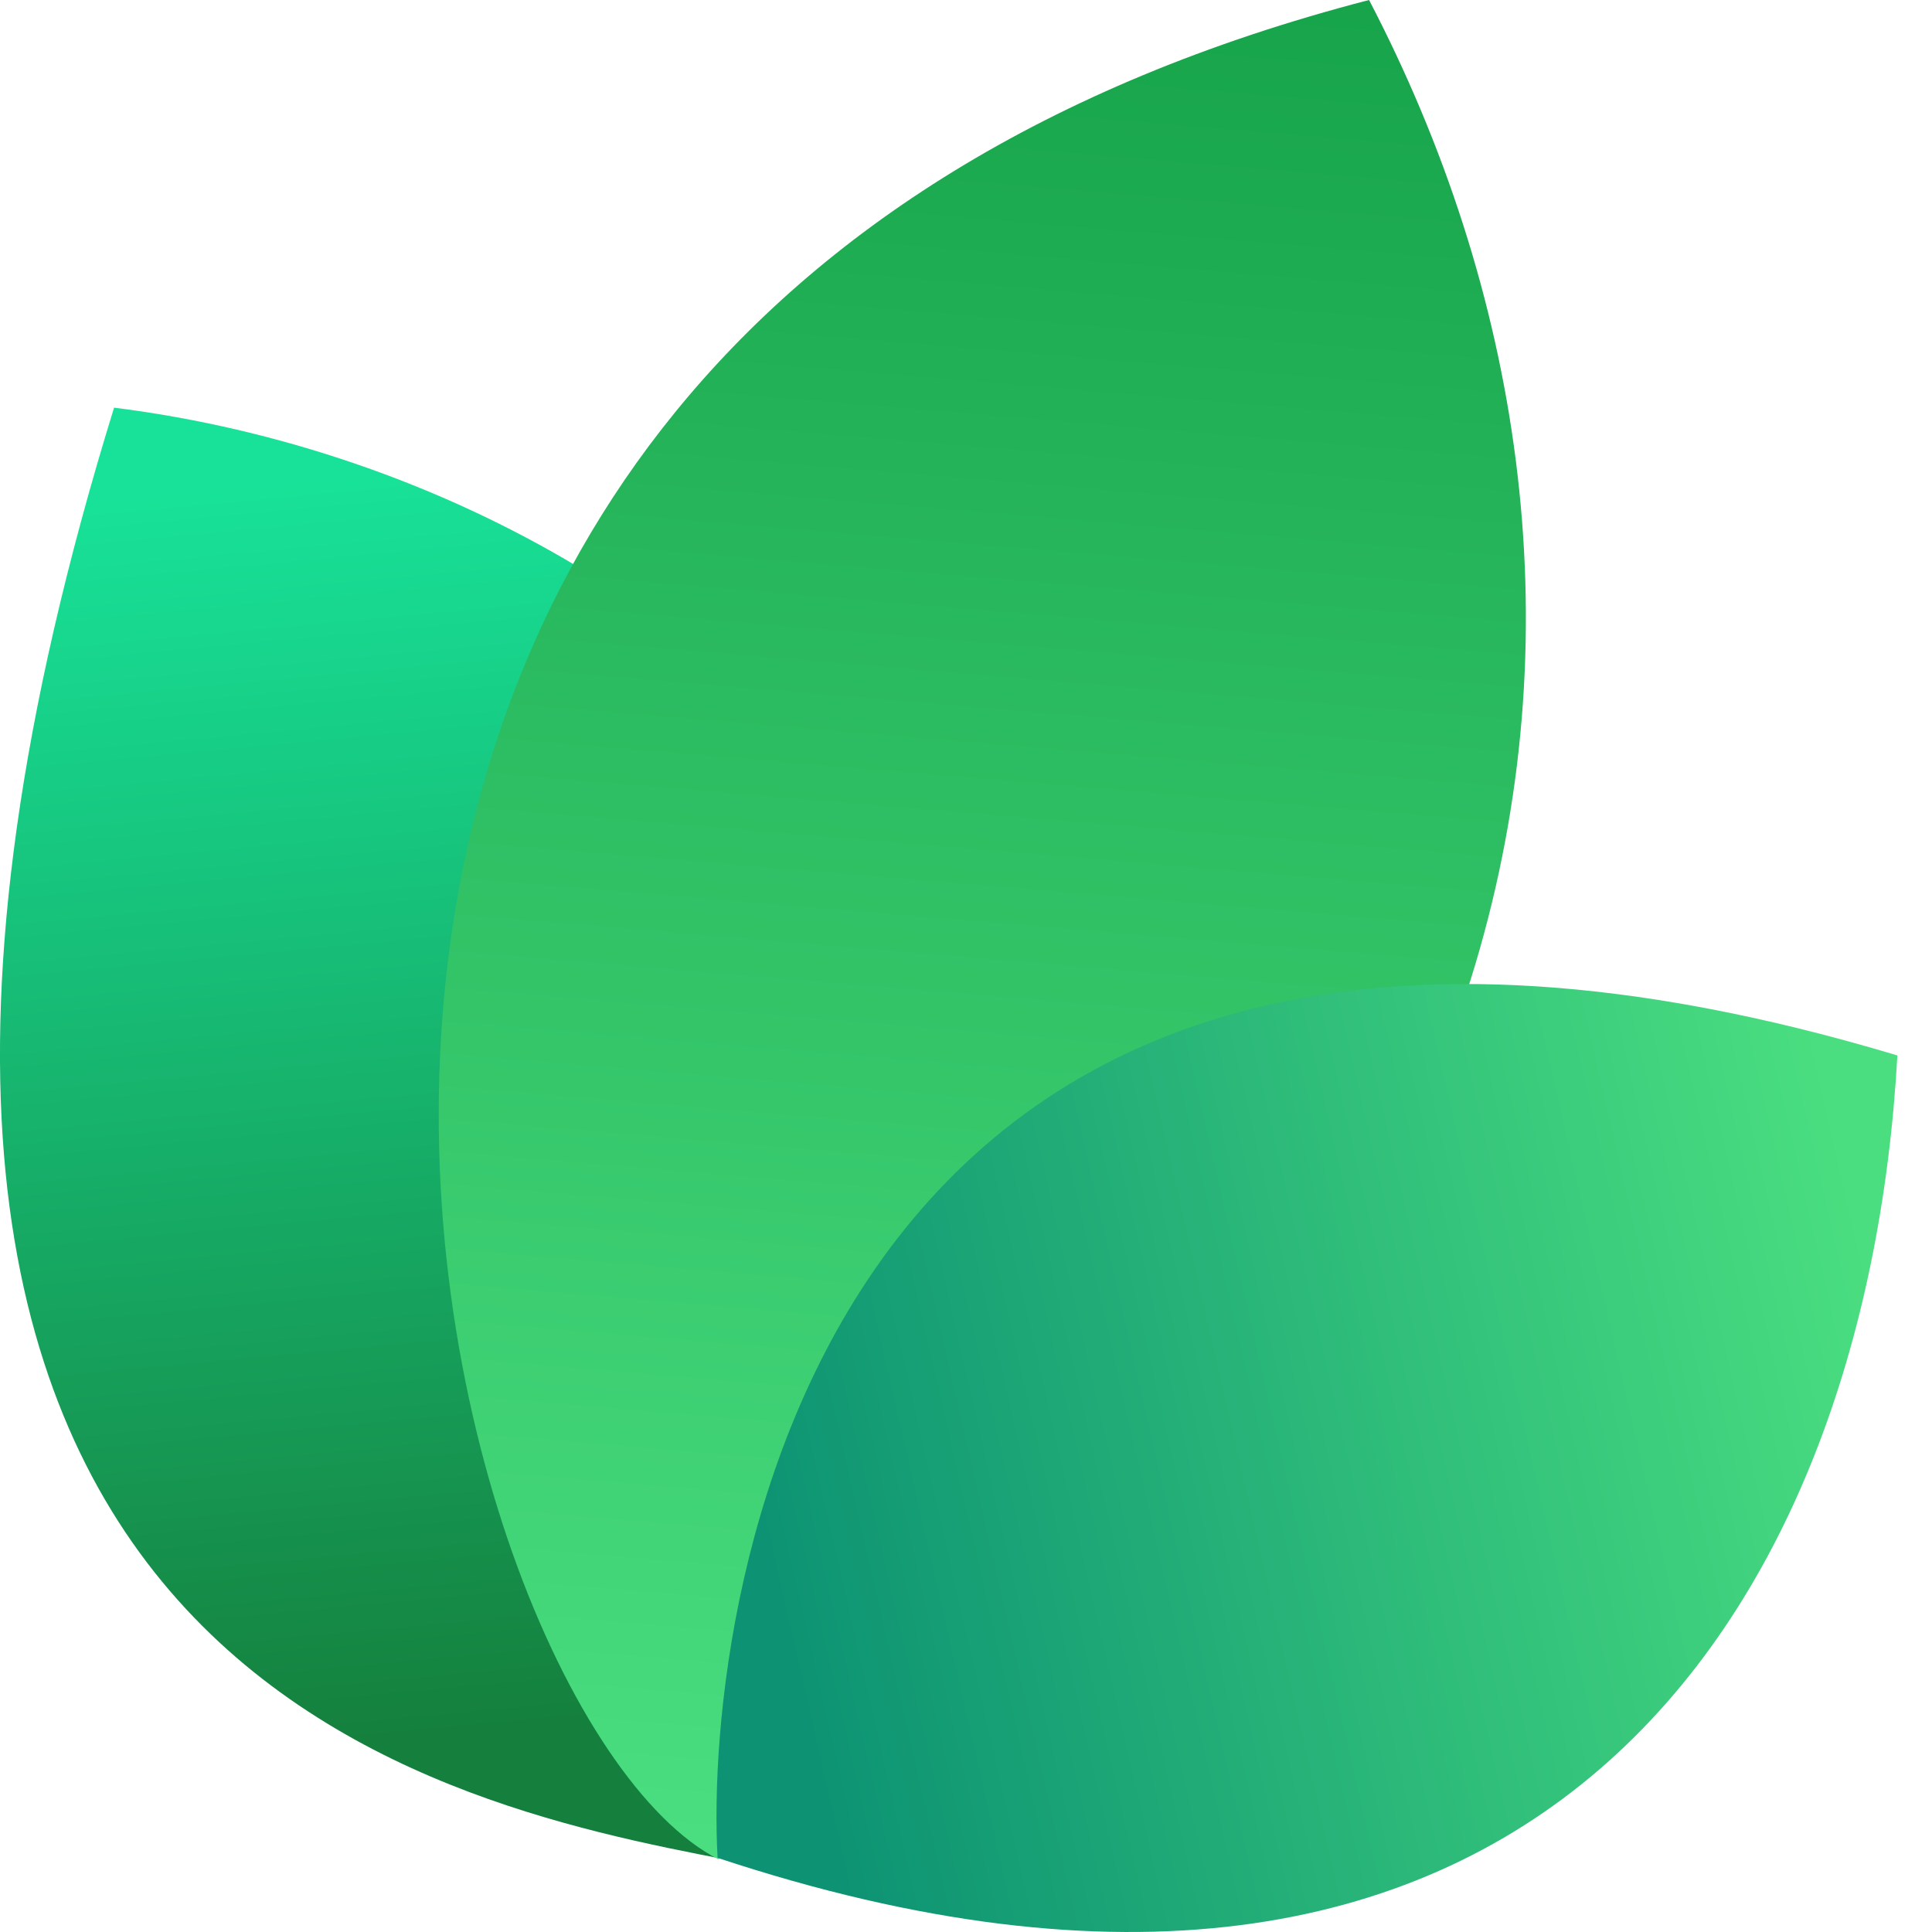
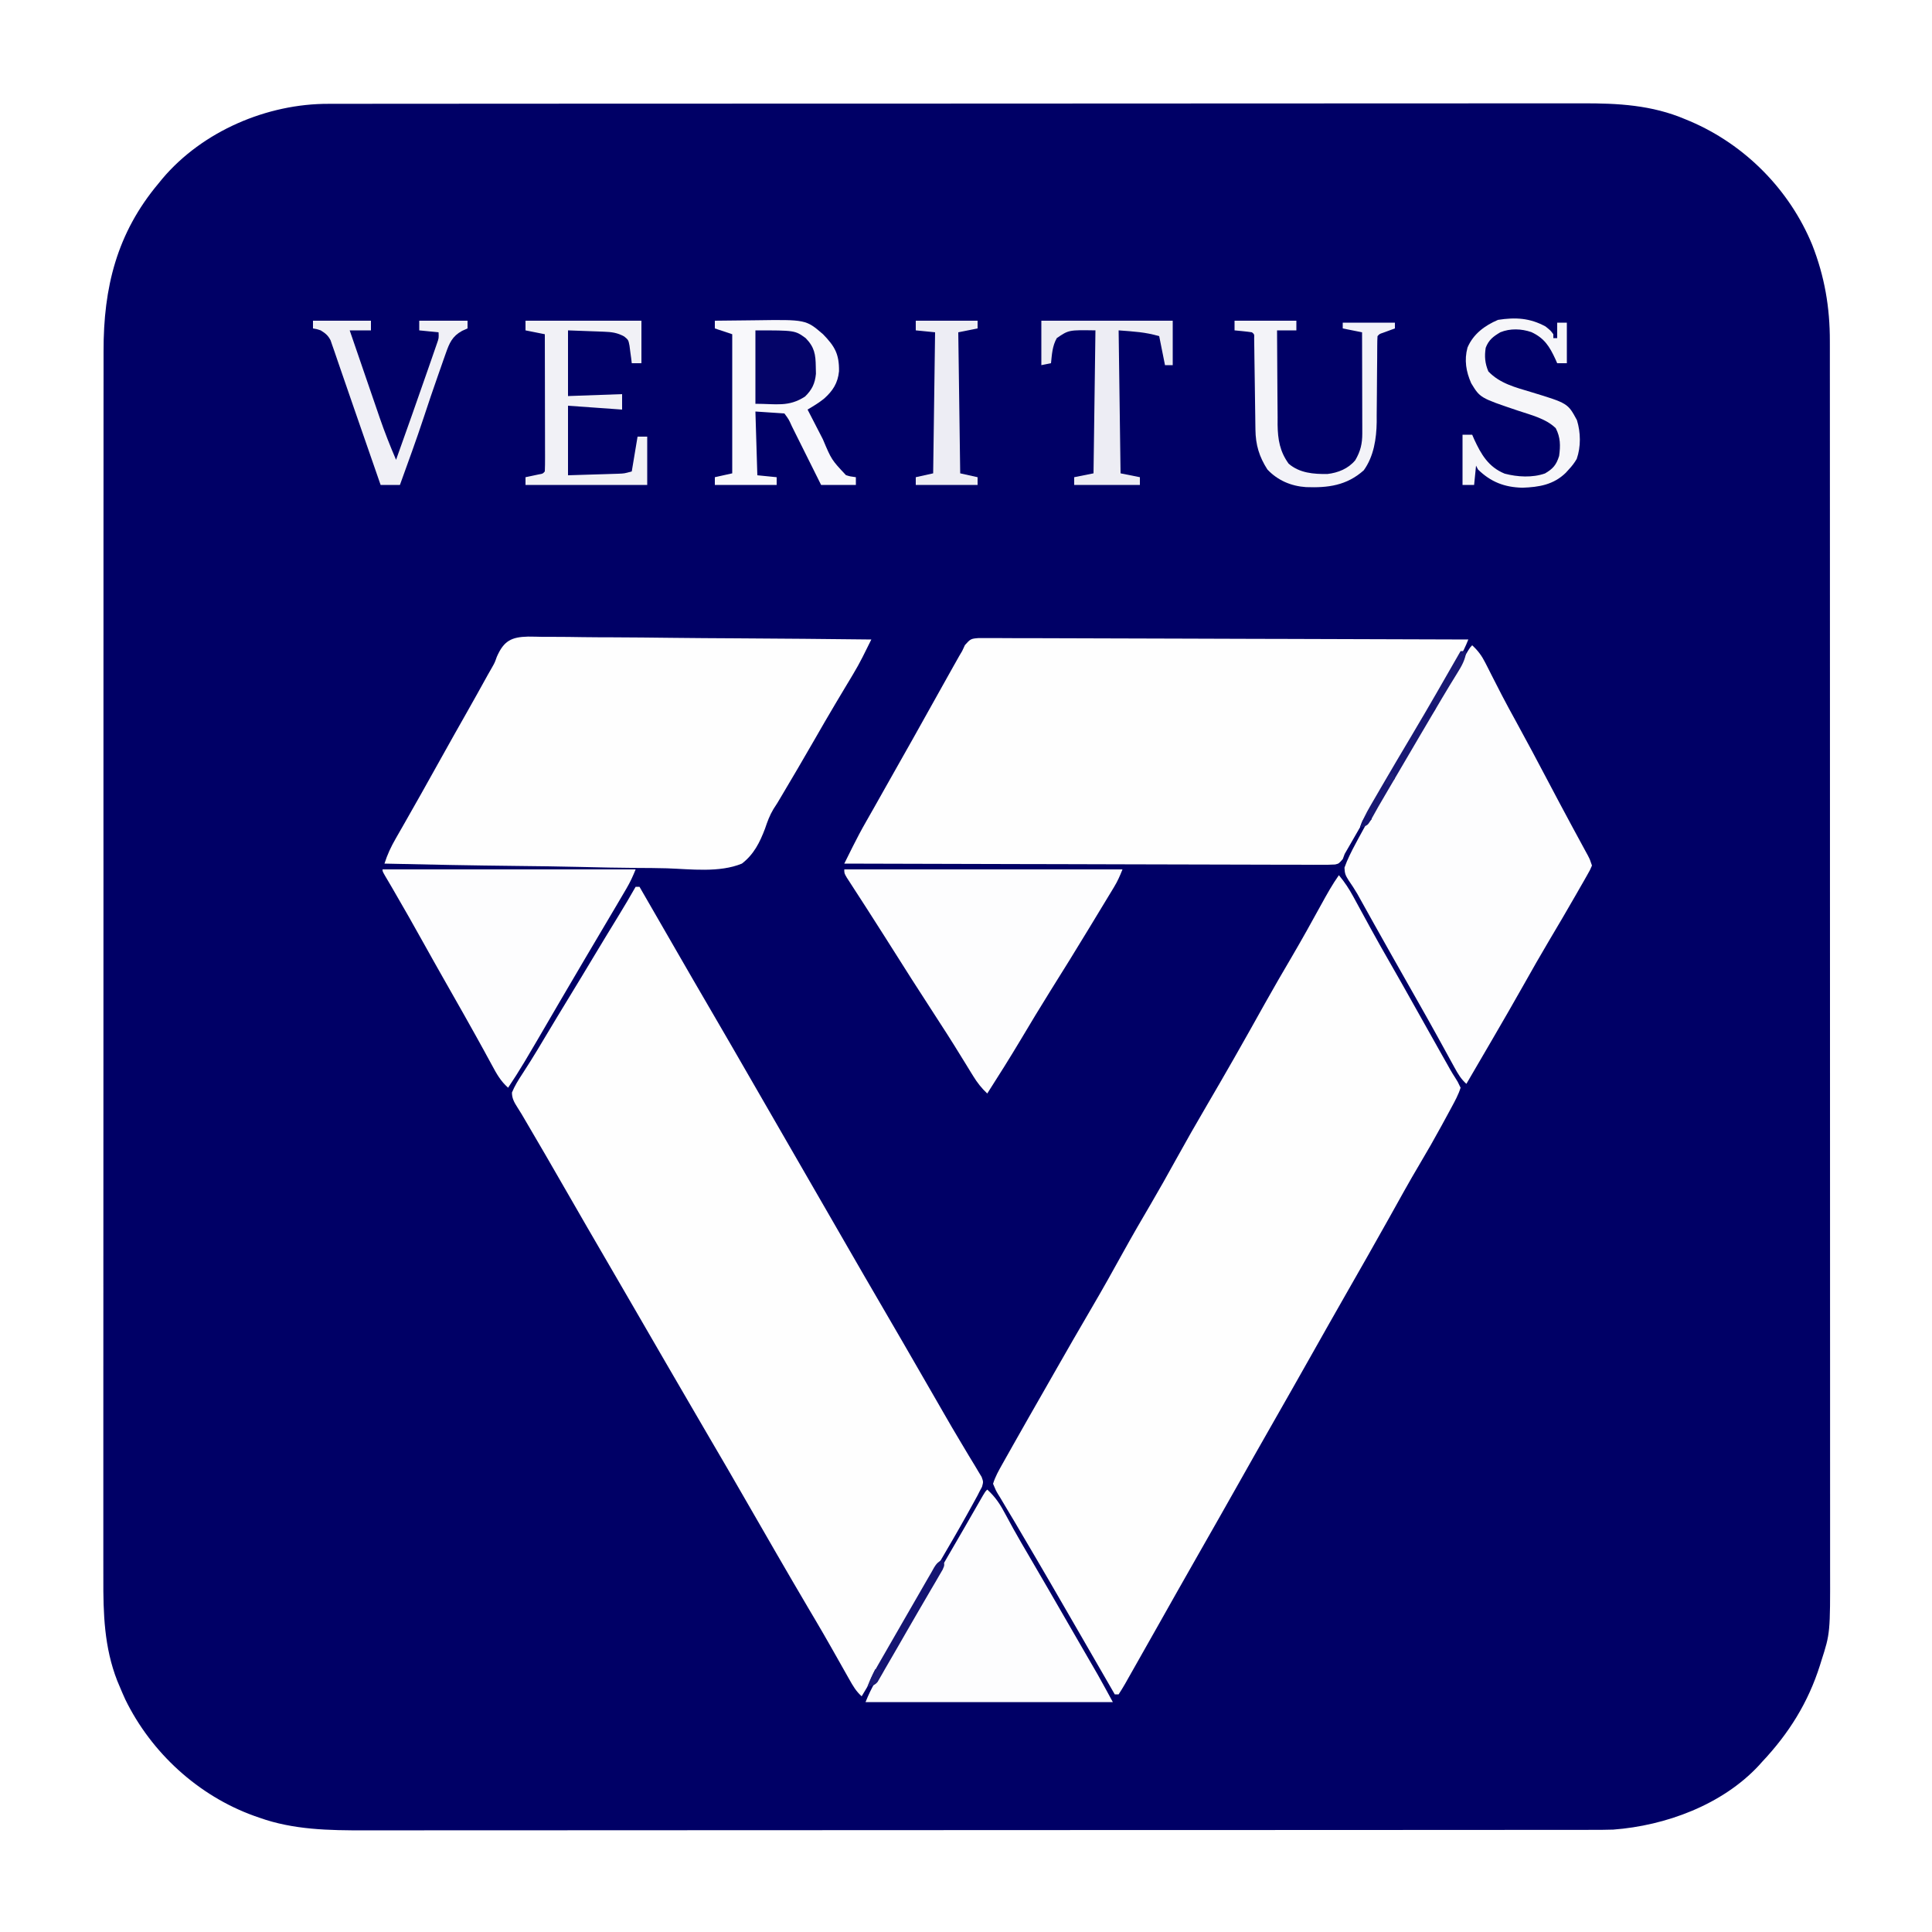
- <svg xmlns="http://www.w3.org/2000/svg" width="24" height="24" viewBox="0 0 24 24" fill="none">
-   <path d="M9.061 23.108C5.268 22.377 -3.391 20.627 1.417 5.064C9.634 6.099 16.973 14.064 9.061 23.108Z" fill="url(#paint0_linear_17557_2021)" />
-   <path d="M8.919 23.094C5.276 21.222 0.784 4.209 17.007 0C20.757 7.193 19.621 16.545 8.919 23.094Z" fill="url(#paint1_linear_17557_2021)" />
-   <path d="M8.914 23.079C8.735 19.882 10.159 9.085 23.57 13.111C23.181 20.123 18.984 26.418 8.914 23.079Z" fill="url(#paint2_linear_17557_2021)" />
-   <defs>
-     <linearGradient id="paint0_linear_17557_2021" x1="3.776" y1="5.916" x2="5.232" y2="21.559" gradientUnits="userSpaceOnUse">
-       <stop stop-color="#18E299" />
-       <stop offset="1" stop-color="#15803D" />
-     </linearGradient>
-     <linearGradient id="paint1_linear_17557_2021" x1="12.171" y1="-0.718" x2="10.19" y2="22.983" gradientUnits="userSpaceOnUse">
-       <stop stop-color="#16A34A" />
-       <stop offset="1" stop-color="#4ADE80" />
-     </linearGradient>
-     <linearGradient id="paint2_linear_17557_2021" x1="23.133" y1="15.353" x2="9.338" y2="18.52" gradientUnits="userSpaceOnUse">
-       <stop stop-color="#4ADE80" />
-       <stop offset="1" stop-color="#0D9373" />
-     </linearGradient>
-   </defs>
+ <svg xmlns="http://www.w3.org/2000/svg" version="1.1" width="1000" height="1000">
+   <path d="M0 0 C1.165 -0.004 2.329 -0.007 3.529 -0.011 C6.74 -0.018 9.951 -0.017 13.161 -0.012 C16.663 -0.009 20.164 -0.017 23.666 -0.024 C29.796 -0.034 35.926 -0.037 42.056 -0.035 C51.171 -0.032 60.287 -0.04 69.403 -0.051 C86.634 -0.07 103.864 -0.076 121.095 -0.077 C134.404 -0.078 147.713 -0.082 161.022 -0.088 C164.855 -0.09 168.689 -0.092 172.522 -0.094 C173.476 -0.094 174.429 -0.094 175.411 -0.095 C202.213 -0.107 229.016 -0.115 255.818 -0.114 C256.829 -0.114 257.839 -0.114 258.88 -0.114 C263.999 -0.114 269.119 -0.114 274.239 -0.114 C275.256 -0.114 276.273 -0.113 277.32 -0.113 C279.376 -0.113 281.433 -0.113 283.489 -0.113 C315.473 -0.112 347.457 -0.127 379.441 -0.154 C415.391 -0.185 451.341 -0.202 487.291 -0.2 C491.127 -0.2 494.963 -0.2 498.799 -0.2 C499.743 -0.2 500.687 -0.2 501.66 -0.2 C516.838 -0.2 532.016 -0.213 547.194 -0.23 C562.457 -0.247 577.72 -0.249 592.983 -0.236 C602.041 -0.228 611.1 -0.232 620.159 -0.252 C626.221 -0.264 632.283 -0.261 638.345 -0.247 C641.792 -0.239 645.238 -0.237 648.685 -0.254 C667.313 -0.325 684.887 0.599 702.254 8.007 C703.499 8.525 703.499 8.525 704.77 9.053 C733.131 21.18 756.169 44.494 767.89 73.007 C774.294 89.378 777.042 105.345 777.007 122.907 C777.009 124.045 777.011 125.183 777.013 126.355 C777.017 130.166 777.015 133.977 777.012 137.788 C777.014 140.549 777.016 143.31 777.019 146.07 C777.024 152.072 777.026 158.074 777.025 164.076 C777.023 173.001 777.027 181.926 777.033 190.851 C777.042 207.72 777.045 224.589 777.046 241.459 C777.046 254.487 777.048 267.516 777.051 280.545 C777.052 284.296 777.053 288.048 777.054 291.8 C777.054 292.732 777.054 293.665 777.055 294.626 C777.061 320.858 777.065 347.089 777.064 373.321 C777.064 374.31 777.064 375.299 777.064 376.318 C777.064 381.329 777.064 386.341 777.064 391.353 C777.064 392.846 777.064 392.846 777.064 394.369 C777.064 396.382 777.064 398.395 777.064 400.408 C777.063 431.72 777.071 463.032 777.084 494.345 C777.1 529.532 777.108 564.719 777.107 599.906 C777.107 603.66 777.107 607.413 777.107 611.167 C777.107 612.553 777.107 612.553 777.107 613.967 C777.107 628.828 777.114 643.688 777.122 658.549 C777.131 673.489 777.132 688.43 777.125 703.37 C777.121 712.241 777.123 721.111 777.133 729.982 C777.139 735.915 777.138 741.847 777.131 747.78 C777.127 751.156 777.127 754.531 777.134 757.906 C777.2 791.593 777.2 791.593 772.566 806.007 C772.349 806.711 772.132 807.414 771.908 808.139 C765.768 827.55 755.798 843.471 741.879 858.257 C741.07 859.162 741.07 859.162 740.246 860.085 C721.319 880.439 691.98 891.228 664.879 893.257 C660.998 893.39 657.122 893.395 653.24 893.389 C652.104 893.391 650.967 893.393 649.796 893.395 C645.989 893.401 642.182 893.399 638.375 893.398 C635.617 893.4 632.859 893.403 630.101 893.407 C623.317 893.414 616.534 893.416 609.75 893.417 C601.622 893.418 593.494 893.425 585.366 893.431 C565.722 893.447 546.079 893.453 526.435 893.458 C517.138 893.46 507.841 893.464 498.544 893.468 C466.703 893.481 434.863 893.491 403.022 893.495 C401.024 893.495 399.026 893.495 397.028 893.496 C395.026 893.496 393.023 893.496 391.02 893.496 C387.003 893.497 382.985 893.497 378.968 893.498 C377.972 893.498 376.976 893.498 375.949 893.498 C343.66 893.501 311.37 893.517 279.081 893.541 C244.922 893.565 210.764 893.579 176.606 893.58 C172.853 893.58 169.101 893.581 165.349 893.581 C164.425 893.581 163.501 893.581 162.549 893.581 C147.704 893.582 132.859 893.593 118.014 893.608 C103.083 893.622 88.151 893.625 73.22 893.617 C64.359 893.613 55.498 893.617 46.637 893.633 C40.706 893.642 34.774 893.641 28.843 893.631 C25.472 893.626 22.101 893.627 18.729 893.638 C0.244 893.694 -18.33 893.381 -35.934 887.07 C-37.233 886.618 -37.233 886.618 -38.559 886.157 C-67.478 875.747 -91.802 853.5 -105.276 825.891 C-106.402 823.428 -107.464 820.948 -108.496 818.445 C-108.961 817.347 -108.961 817.347 -109.434 816.226 C-116.194 798.909 -116.711 781.451 -116.629 763.1 C-116.618 759.594 -116.63 756.089 -116.639 752.583 C-116.652 746.457 -116.65 740.332 -116.639 734.206 C-116.621 725.096 -116.627 715.986 -116.637 706.876 C-116.654 690.602 -116.648 674.328 -116.633 658.054 C-116.62 643.813 -116.615 629.573 -116.618 615.333 C-116.618 614.387 -116.618 613.441 -116.618 612.466 C-116.619 608.626 -116.62 604.785 -116.62 600.945 C-116.627 564.949 -116.612 528.954 -116.586 492.959 C-116.563 461.001 -116.557 429.042 -116.567 397.084 C-116.57 388.898 -116.573 380.712 -116.575 372.526 C-116.575 371.518 -116.576 370.51 -116.576 369.471 C-116.584 342.74 -116.577 316.009 -116.566 289.278 C-116.565 286.4 -116.564 283.523 -116.563 280.646 C-116.562 278.738 -116.561 276.829 -116.561 274.921 C-116.555 260.69 -116.556 246.459 -116.561 232.227 C-116.566 216.044 -116.56 199.86 -116.54 183.676 C-116.529 174.626 -116.526 165.575 -116.535 156.525 C-116.54 150.472 -116.535 144.42 -116.52 138.367 C-116.512 134.923 -116.509 131.48 -116.519 128.037 C-116.591 95.049 -109.647 66.919 -88.121 41.257 C-87.454 40.437 -86.786 39.618 -86.098 38.773 C-65.303 14.158 -31.869 -0.123 0 0 Z " fill="#000066" transform="translate(170.1214,53.74273)" />
+   <path d="M0 0 C2.96 3.517 5.276 7.057 7.469 11.094 C7.944 11.963 7.944 11.963 8.429 12.849 C9.105 14.088 9.78 15.328 10.453 16.569 C12.237 19.859 14.037 23.14 15.836 26.422 C16.194 27.077 16.553 27.731 16.922 28.406 C19.928 33.89 23.005 39.33 26.125 44.75 C30.446 52.264 34.709 59.808 38.938 67.375 C43.647 75.803 48.373 84.221 53.125 92.625 C53.657 93.566 54.19 94.508 54.738 95.478 C55.24 96.364 55.741 97.251 56.258 98.164 C56.723 98.997 57.189 99.83 57.669 100.688 C58.514 102.157 59.396 103.605 60.323 105.022 C61.492 106.836 61.492 106.836 63 110 C61.883 113.597 60.099 116.833 58.312 120.141 C57.784 121.12 57.256 122.099 56.711 123.107 C56.146 124.144 55.582 125.181 55 126.25 C54.414 127.329 53.828 128.408 53.224 129.52 C49.561 136.232 45.793 142.863 41.874 149.428 C36.31 158.78 31.077 168.321 25.776 177.823 C18.434 190.957 10.991 204.033 3.517 217.091 C-2.363 227.371 -8.18 237.686 -14 248 C-20.798 260.047 -27.611 272.085 -34.483 284.091 C-40.363 294.371 -46.18 304.686 -52 315 C-58.798 327.047 -65.611 339.085 -72.483 351.091 C-76.154 357.508 -79.801 363.938 -83.438 370.375 C-83.976 371.329 -84.515 372.282 -85.07 373.265 C-87.824 378.141 -90.575 383.019 -93.324 387.898 C-96.016 392.674 -98.716 397.445 -101.421 402.213 C-102.486 404.092 -103.547 405.972 -104.606 407.853 C-106.126 410.552 -107.656 413.245 -109.188 415.938 C-109.645 416.755 -110.103 417.573 -110.575 418.415 C-111.66 420.31 -112.822 422.161 -114 424 C-114.66 424 -115.32 424 -116 424 C-117.524 421.359 -119.047 418.718 -120.571 416.078 C-121.917 413.743 -123.264 411.409 -124.611 409.075 C-128.024 403.16 -131.435 397.245 -134.844 391.328 C-144.515 374.543 -154.214 357.774 -164.074 341.099 C-165.275 339.064 -166.468 337.025 -167.66 334.984 C-169.307 332.165 -170.989 329.369 -172.684 326.578 C-173.54 325.136 -174.395 323.693 -175.25 322.25 C-175.862 321.266 -175.862 321.266 -176.486 320.262 C-177.578 318.391 -177.578 318.391 -179 315 C-177.875 311.342 -176.037 308.107 -174.164 304.781 C-173.319 303.276 -173.319 303.276 -172.458 301.741 C-171.853 300.671 -171.248 299.602 -170.625 298.5 C-169.681 296.823 -169.681 296.823 -168.718 295.113 C-163.401 285.679 -158.036 276.273 -152.648 266.879 C-150.824 263.692 -149.005 260.503 -147.188 257.312 C-140.827 246.154 -134.44 235.014 -127.938 223.938 C-122.34 214.396 -116.949 204.751 -111.605 195.066 C-106.952 186.654 -102.144 178.344 -97.27 170.059 C-92.897 162.601 -88.676 155.068 -84.5 147.5 C-79.237 137.966 -73.851 128.519 -68.34 119.127 C-63.846 111.465 -59.406 103.775 -55 96.062 C-54.664 95.474 -54.328 94.886 -53.982 94.281 C-48.645 84.936 -43.385 75.548 -38.146 66.148 C-33.649 58.103 -29.014 50.144 -24.342 42.199 C-19.063 33.187 -13.995 24.064 -8.973 14.907 C-6.16 9.795 -3.364 4.77 0 0 Z " fill="#FEFEFE" transform="translate(693,453)" />
+   <path d="M0 0 C0.66 0 1.32 0 2 0 C3.524 2.641 5.047 5.282 6.571 7.922 C7.917 10.257 9.264 12.591 10.611 14.925 C14.024 20.84 17.435 26.755 20.844 32.672 C26.87 43.13 32.911 53.579 39 64 C45.747 75.547 52.433 87.129 59.109 98.718 C62.237 104.147 65.369 109.573 68.5 115 C69.75 117.167 71 119.333 72.25 121.5 C73.178 123.109 73.178 123.109 74.125 124.75 C94.75 160.5 94.75 160.5 96.625 163.75 C97.874 165.916 99.124 168.081 100.373 170.246 C103.512 175.686 106.65 181.127 109.785 186.57 C115.831 197.062 121.891 207.545 128 218 C134.747 229.547 141.433 241.129 148.109 252.718 C150.614 257.066 153.122 261.413 155.631 265.76 C156.869 267.906 158.105 270.054 159.337 272.203 C162.265 277.3 165.215 282.38 168.249 287.413 C169.685 289.799 171.108 292.192 172.529 294.586 C173.542 296.278 174.573 297.958 175.605 299.639 C176.211 300.662 176.817 301.684 177.441 302.738 C178.257 304.085 178.257 304.085 179.088 305.458 C180 308 180 308 179.292 310.578 C178.652 311.777 178.652 311.777 178 313 C177.665 313.667 177.33 314.335 176.985 315.023 C176.624 315.682 176.263 316.341 175.891 317.02 C175.473 317.782 175.056 318.544 174.626 319.329 C174.172 320.148 173.718 320.968 173.25 321.812 C172.768 322.686 172.285 323.56 171.788 324.46 C166.882 333.297 161.781 342.017 156.668 350.734 C152.937 357.098 149.245 363.484 145.562 369.875 C144.947 370.943 144.331 372.011 143.697 373.112 C141.122 377.579 138.548 382.048 135.976 386.517 C134.619 388.873 133.262 391.23 131.904 393.586 C130.635 395.79 129.366 397.994 128.098 400.199 C124.464 406.506 120.769 412.772 117 419 C114.106 416.441 112.446 413.531 110.559 410.18 C110.235 409.609 109.911 409.038 109.578 408.45 C108.886 407.228 108.196 406.005 107.508 404.781 C106.064 402.21 104.609 399.646 103.154 397.081 C102.43 395.806 101.707 394.53 100.985 393.254 C98.325 388.56 95.624 383.892 92.875 379.25 C92.095 377.931 91.315 376.612 90.535 375.293 C90.134 374.615 89.734 373.938 89.321 373.24 C78.428 354.769 67.74 336.179 57.04 317.596 C47.359 300.783 47.359 300.783 37.556 284.041 C34.129 278.234 30.75 272.4 27.377 266.561 C23.686 260.176 19.971 253.805 16.25 247.438 C10.669 237.882 5.13 228.302 -0.394 218.713 C-4.573 211.462 -8.777 204.226 -13 197 C-21.045 183.232 -29.003 169.415 -36.96 155.596 C-46.842 138.427 -46.842 138.427 -56.857 121.336 C-57.565 120.137 -58.27 118.936 -58.97 117.733 C-59.685 116.53 -60.427 115.343 -61.19 114.169 C-62.83 111.565 -63.995 109.625 -64.02 106.504 C-62.618 103.062 -60.717 100.033 -58.688 96.938 C-57.768 95.501 -56.85 94.064 -55.934 92.625 C-55.451 91.87 -54.969 91.114 -54.472 90.336 C-51.998 86.41 -49.626 82.424 -47.25 78.438 C-42.807 70.999 -38.324 63.585 -33.812 56.188 C-29.677 49.406 -25.557 42.616 -21.483 35.798 C-17.324 28.848 -13.096 21.939 -8.871 15.029 C-5.838 10.059 -2.854 5.075 0 0 Z " fill="#FEFEFE" transform="translate(329,459)" />
+   <path d="M0 0 C1.918 -0.025 3.836 -0.017 5.754 0.017 C6.811 0.012 7.868 0.007 8.957 0.001 C12.511 -0.009 16.063 0.024 19.616 0.057 C22.159 0.059 24.701 0.058 27.244 0.054 C32.723 0.053 38.202 0.07 43.682 0.104 C51.604 0.153 59.527 0.168 67.449 0.176 C80.303 0.189 93.156 0.229 106.01 0.286 C118.496 0.341 130.982 0.383 143.469 0.409 C144.623 0.411 144.623 0.411 145.801 0.413 C149.662 0.421 153.522 0.429 157.383 0.436 C189.415 0.499 221.447 0.604 253.479 0.738 C252.028 4.466 250.372 7.787 248.311 11.219 C247.672 12.287 247.034 13.355 246.377 14.455 C245.868 15.302 245.868 15.302 245.349 16.166 C243.526 19.199 241.715 22.24 239.904 25.281 C239.533 25.905 239.161 26.529 238.778 27.171 C235.117 33.325 231.542 39.527 227.979 45.738 C222.235 55.74 216.385 65.673 210.488 75.584 C203.865 86.733 197.391 97.963 190.942 109.212 C190.459 110.046 189.976 110.879 189.479 111.738 C189.161 112.603 188.844 113.468 188.517 114.359 C186.479 116.738 186.479 116.738 184.525 117.196 C181.805 117.374 179.125 117.38 176.399 117.34 C174.827 117.346 174.827 117.346 173.223 117.353 C169.694 117.361 166.167 117.333 162.638 117.306 C160.115 117.305 157.593 117.305 155.07 117.308 C149.63 117.309 144.191 117.295 138.751 117.267 C130.886 117.226 123.021 117.213 115.156 117.207 C102.397 117.196 89.637 117.163 76.877 117.115 C64.481 117.07 52.085 117.034 39.689 117.013 C38.925 117.012 38.161 117.01 37.374 117.009 C33.542 117.002 29.71 116.996 25.878 116.99 C-5.922 116.938 -37.722 116.85 -69.521 116.738 C-68.404 114.494 -67.286 112.251 -66.167 110.007 C-65.853 109.376 -65.539 108.744 -65.215 108.093 C-62.977 103.609 -60.644 99.206 -58.146 94.863 C-57.373 93.503 -56.6 92.142 -55.826 90.781 C-55.442 90.108 -55.057 89.434 -54.661 88.74 C-52.85 85.56 -51.062 82.367 -49.271 79.176 C-46.66 74.53 -44.042 69.888 -41.416 65.25 C-36.422 56.429 -31.432 47.606 -26.521 38.738 C-22.588 31.641 -18.627 24.559 -14.646 17.488 C-13.825 16.023 -13.825 16.023 -12.986 14.527 C-12.464 13.602 -11.942 12.676 -11.404 11.723 C-10.944 10.905 -10.484 10.087 -10.01 9.245 C-9.519 8.418 -9.028 7.591 -8.521 6.738 C-8.043 5.711 -7.564 4.685 -7.071 3.627 C-4.273 0.457 -3.95 0.301 0 0 Z " fill="#FEFEFE" transform="translate(506.5215,330.2617)" />
+   <path d="M0 0 C2.575 0.005 5.145 0.07 7.719 0.136 C9.572 0.139 11.426 0.137 13.279 0.131 C18.3 0.127 23.318 0.198 28.339 0.282 C33.589 0.357 38.84 0.364 44.09 0.378 C54.028 0.415 63.965 0.514 73.903 0.634 C85.218 0.768 96.533 0.834 107.849 0.894 C131.123 1.02 154.395 1.231 177.667 1.498 C176.707 3.427 175.747 5.356 174.786 7.284 C174.251 8.358 173.717 9.432 173.166 10.538 C171.588 13.653 169.908 16.671 168.108 19.662 C167.483 20.708 166.858 21.753 166.214 22.83 C165.231 24.46 165.231 24.46 164.229 26.123 C162.801 28.51 161.376 30.898 159.952 33.287 C159.592 33.889 159.233 34.492 158.863 35.112 C155.234 41.204 151.695 47.348 148.167 53.498 C142.468 63.419 136.681 73.284 130.823 83.112 C130.223 84.118 129.624 85.125 129.006 86.162 C128.02 87.691 128.02 87.691 127.014 89.251 C125.049 92.518 123.855 95.77 122.651 99.382 C119.919 106.569 116.866 112.732 110.667 117.498 C99.042 122.304 84.147 120.352 71.89 119.932 C66.743 119.781 61.596 119.768 56.447 119.739 C46.716 119.665 36.991 119.468 27.263 119.227 C16.18 118.958 5.097 118.826 -5.988 118.706 C-28.773 118.456 -51.553 118.034 -74.333 117.498 C-72.847 112.849 -70.965 108.772 -68.521 104.561 C-67.711 103.143 -66.901 101.725 -66.091 100.307 C-65.43 99.156 -65.43 99.156 -64.756 97.982 C-62.116 93.374 -59.508 88.747 -56.896 84.123 C-56.337 83.136 -55.779 82.149 -55.203 81.131 C-51.485 74.554 -47.802 67.957 -44.142 61.346 C-40.193 54.223 -36.178 47.137 -32.163 40.05 C-28.351 33.316 -24.573 26.564 -20.843 19.783 C-20.124 18.482 -19.387 17.19 -18.63 15.911 C-17.242 13.455 -17.242 13.455 -16.201 10.501 C-12.581 2.204 -8.68 0.204 0 0 Z " fill="#FEFEFE" transform="translate(273.3334,329.5017)" />
+   <path d="M0 0 C3.033 2.796 4.957 5.41 6.812 9.086 C7.324 10.087 7.835 11.088 8.362 12.119 C8.903 13.193 9.443 14.268 10 15.375 C11.171 17.666 12.345 19.957 13.52 22.246 C14.107 23.392 14.694 24.538 15.299 25.718 C17.69 30.332 20.178 34.888 22.688 39.438 C28.248 49.548 33.648 59.74 39.033 69.945 C43.072 77.597 47.117 85.244 51.23 92.855 C51.559 93.464 51.888 94.073 52.227 94.7 C53.764 97.542 55.304 100.382 56.849 103.22 C57.385 104.208 57.921 105.197 58.473 106.215 C58.939 107.072 59.406 107.929 59.887 108.812 C61 111 61 111 62 114 C61.035 116.286 61.035 116.286 59.492 118.988 C58.924 119.993 58.356 120.998 57.771 122.034 C57.145 123.116 56.52 124.198 55.875 125.312 C55.237 126.433 54.599 127.554 53.942 128.708 C49.321 136.795 44.597 144.819 39.832 152.821 C35.352 160.354 31.029 167.97 26.732 175.608 C21.567 184.785 16.302 193.902 11 203 C10.09 204.561 10.09 204.561 9.162 206.154 C5.111 213.105 1.057 220.053 -3 227 C-5.767 224.534 -7.345 221.849 -9.117 218.609 C-9.717 217.519 -10.318 216.429 -10.936 215.306 C-11.252 214.727 -11.568 214.148 -11.893 213.551 C-13.229 211.102 -14.575 208.659 -15.922 206.216 C-16.612 204.963 -17.301 203.711 -17.99 202.458 C-21.159 196.697 -24.383 190.969 -27.625 185.25 C-28.153 184.317 -28.682 183.384 -29.226 182.422 C-30.288 180.549 -31.349 178.675 -32.412 176.802 C-35.09 172.078 -37.764 167.352 -40.438 162.625 C-40.966 161.692 -41.494 160.759 -42.038 159.798 C-44.958 154.632 -47.863 149.459 -50.754 144.277 C-51.692 142.597 -51.692 142.597 -52.649 140.882 C-53.849 138.73 -55.047 136.577 -56.244 134.422 C-56.792 133.439 -57.341 132.455 -57.906 131.441 C-58.426 130.507 -58.945 129.573 -59.48 128.61 C-60.88 126.206 -62.394 123.943 -63.969 121.652 C-65.563 119.095 -65.993 118.185 -66.105 115.086 C-64.54 110.716 -62.511 106.708 -60.312 102.625 C-59.826 101.71 -59.34 100.795 -58.839 99.853 C-53.426 89.767 -47.627 79.909 -41.803 70.057 C-39.417 66.011 -37.054 61.951 -34.692 57.891 C-25.31 41.765 -15.828 25.698 -6.25 9.688 C-5.736 8.827 -5.222 7.966 -4.693 7.079 C-4.222 6.294 -3.751 5.508 -3.266 4.699 C-2.851 4.007 -2.436 3.314 -2.009 2.6 C-1 1 -1 1 0 0 Z " fill="#FDFDFE" transform="translate(762,334)" />
+   <path d="M0 0 C47.52 0 95.04 0 144 0 C142.648 3.38 141.507 6.026 139.672 9.055 C138.978 10.206 138.978 10.206 138.27 11.38 C137.769 12.203 137.267 13.027 136.75 13.875 C136.221 14.75 135.691 15.625 135.146 16.526 C134.013 18.397 132.879 20.266 131.743 22.134 C130.031 24.949 128.326 27.767 126.621 30.586 C120.068 41.406 113.412 52.155 106.683 62.867 C101.491 71.158 96.457 79.539 91.447 87.941 C85.794 97.399 79.94 106.72 74 116 C71.029 113.211 68.843 110.427 66.715 106.957 C66.108 105.975 65.501 104.993 64.875 103.981 C64.236 102.935 63.596 101.89 62.938 100.812 C61.582 98.619 60.225 96.426 58.867 94.234 C58.204 93.163 57.541 92.091 56.858 90.986 C54.47 87.149 52.03 83.349 49.562 79.562 C39.79 64.546 30.139 49.449 20.605 34.28 C17.667 29.614 14.696 24.971 11.703 20.34 C10.958 19.185 10.213 18.03 9.469 16.875 C8.01 14.613 6.546 12.354 5.078 10.098 C4.418 9.074 3.758 8.051 3.078 6.996 C2.484 6.08 1.89 5.164 1.278 4.22 C0 2 0 2 0 0 Z " fill="#FDFDFE" transform="translate(437,450)" />
+   <path d="M0 0 C43.23 0 86.46 0 131 0 C129.566 3.585 128.228 6.514 126.305 9.789 C125.491 11.18 125.491 11.18 124.66 12.6 C124.071 13.598 123.482 14.596 122.875 15.625 C121.949 17.204 121.949 17.204 121.004 18.814 C115.687 27.865 110.33 36.892 104.971 45.917 C100.552 53.364 96.168 60.829 91.812 68.312 C71.874 102.552 71.874 102.552 65 113 C61.132 109.596 59.018 105.789 56.625 101.312 C55.746 99.699 54.865 98.086 53.984 96.473 C53.272 95.162 53.272 95.162 52.545 93.825 C49.694 88.612 46.781 83.433 43.875 78.25 C43.267 77.165 42.66 76.08 42.034 74.962 C38.451 68.57 34.837 62.198 31.188 55.844 C28.087 50.417 25.05 44.955 22 39.5 C13.589 24.455 13.589 24.455 4.965 9.531 C4.316 8.428 3.668 7.324 3 6.188 C2.422 5.212 1.845 4.236 1.25 3.23 C0 1 0 1 0 0 Z " fill="#FDFDFE" transform="translate(198,450)" />
+   <path d="M0 0 C4.253 3.849 6.779 7.762 9.438 12.812 C10.315 14.435 11.196 16.056 12.078 17.676 C12.548 18.539 13.018 19.402 13.502 20.292 C16.148 25.076 18.921 29.785 21.688 34.5 C28.533 46.188 35.309 57.915 42.069 69.652 C44.066 73.115 46.068 76.575 48.07 80.035 C48.746 81.203 49.421 82.37 50.096 83.538 C51.364 85.729 52.632 87.92 53.902 90.111 C54.482 91.115 55.062 92.118 55.66 93.152 C56.162 94.019 56.663 94.885 57.18 95.777 C59.84 100.488 62.409 105.25 65 110 C22.76 110 -19.48 110 -63 110 C-61.455 106.137 -59.888 102.876 -57.832 99.301 C-57.194 98.187 -56.556 97.074 -55.898 95.927 C-55.203 94.722 -54.508 93.517 -53.812 92.312 C-53.091 91.057 -52.37 89.802 -51.649 88.546 C-49.795 85.319 -47.937 82.094 -46.078 78.87 C-45.052 77.091 -44.028 75.311 -43.004 73.531 C-35.813 61.024 -28.58 48.543 -21.298 36.089 C-18.122 30.654 -14.963 25.21 -11.824 19.754 C-11.477 19.151 -11.131 18.549 -10.773 17.928 C-9.083 14.991 -7.395 12.052 -5.709 9.111 C-5.108 8.065 -4.506 7.019 -3.887 5.941 C-3.086 4.545 -3.086 4.545 -2.268 3.119 C-1 1 -1 1 0 0 Z " fill="#FDFDFE" transform="translate(511,771)" />
+   <path d="M0 0 C5.192 -0.075 10.384 -0.129 15.576 -0.165 C17.337 -0.18 19.098 -0.2 20.859 -0.226 C47.159 -0.607 47.159 -0.607 56 7 C62.119 13.298 64.391 17.256 64.273 26.148 C63.69 32.237 61.071 36.297 56.562 40.312 C53.865 42.497 50.98 44.227 48 46 C50.057 50.003 52.122 54.002 54.188 58 C54.766 59.125 55.344 60.251 55.939 61.41 C60.386 71.961 60.386 71.961 67.852 79.924 C69.992 80.599 69.992 80.599 73 81 C73 82.32 73 83.64 73 85 C67.06 85 61.12 85 55 85 C53.712 82.413 52.424 79.826 51.098 77.16 C49.854 74.665 48.609 72.169 47.365 69.674 C46.498 67.935 45.631 66.196 44.766 64.456 C43.524 61.961 42.28 59.467 41.035 56.973 C40.647 56.19 40.258 55.408 39.858 54.602 C38.272 51.07 38.272 51.07 36 48 C31.05 47.67 26.1 47.34 21 47 C21.33 57.89 21.66 68.78 22 80 C25.3 80.33 28.6 80.66 32 81 C32 82.32 32 83.64 32 85 C21.44 85 10.88 85 0 85 C0 83.68 0 82.36 0 81 C4.455 80.01 4.455 80.01 9 79 C9 55.24 9 31.48 9 7 C6.03 6.01 3.06 5.02 0 4 C0 2.68 0 1.36 0 0 Z " fill="#F8F8FB" transform="translate(370,166)" />
+   <path d="M0 0 C19.8 0 39.6 0 60 0 C60 7.26 60 14.52 60 22 C58.35 22 56.7 22 55 22 C54.902 21.169 54.804 20.337 54.703 19.48 C54.554 18.394 54.404 17.307 54.25 16.188 C54.111 15.109 53.972 14.03 53.828 12.918 C53.244 9.93 53.244 9.93 51.109 8.176 C47.507 6.168 44.511 5.834 40.457 5.684 C39.49 5.645 38.523 5.607 37.527 5.568 C36.301 5.525 35.075 5.482 33.812 5.438 C29.914 5.293 26.016 5.149 22 5 C22 16.22 22 27.44 22 39 C31.24 38.67 40.48 38.34 50 38 C50 40.64 50 43.28 50 46 C36.14 45.01 36.14 45.01 22 44 C22 55.88 22 67.76 22 80 C29.054 79.783 29.054 79.783 36.25 79.562 C38.466 79.498 38.466 79.498 40.728 79.432 C41.895 79.394 43.063 79.356 44.266 79.316 C45.46 79.28 46.654 79.243 47.884 79.205 C51.181 79.081 51.181 79.081 55 78 C56.485 69.09 56.485 69.09 58 60 C59.65 60 61.3 60 63 60 C63 68.25 63 76.5 63 85 C42.21 85 21.42 85 0 85 C0 83.68 0 82.36 0 81 C0.638 80.867 1.276 80.734 1.934 80.598 C3.173 80.333 3.173 80.333 4.438 80.062 C5.673 79.801 5.673 79.801 6.934 79.535 C8.977 79.192 8.977 79.192 10 78 C10.094 75.791 10.117 73.58 10.114 71.369 C10.114 70.676 10.114 69.984 10.114 69.27 C10.113 66.97 10.105 64.671 10.098 62.371 C10.096 60.781 10.094 59.19 10.093 57.6 C10.09 53.406 10.08 49.212 10.069 45.018 C10.058 40.742 10.054 36.466 10.049 32.189 C10.038 23.793 10.021 15.396 10 7 C6.7 6.34 3.4 5.68 0 5 C0 3.35 0 1.7 0 0 Z " fill="#F1F1F6" transform="translate(272,166)" />
+   <path d="M0 0 C10.56 0 21.12 0 32 0 C32 1.65 32 3.3 32 5 C28.7 5 25.4 5 22 5 C22.015 12.52 22.057 20.04 22.132 27.56 C22.166 31.053 22.191 34.545 22.196 38.038 C22.201 42.065 22.246 46.091 22.293 50.117 C22.289 51.356 22.285 52.595 22.281 53.872 C22.408 61.52 23.433 67.688 28 74 C33.679 78.881 40.879 79.427 48.078 79.34 C53.614 78.696 58.863 76.584 62.477 72.215 C65.209 67.586 66.125 63.621 66.114 58.335 C66.113 57.174 66.113 56.013 66.113 54.817 C66.108 53.564 66.103 52.311 66.098 51.02 C66.096 49.736 66.095 48.453 66.093 47.131 C66.09 43.723 66.08 40.315 66.069 36.907 C66.058 33.429 66.054 29.95 66.049 26.471 C66.038 19.647 66.021 12.824 66 6 C61.05 5.01 61.05 5.01 56 4 C56 3.01 56 2.02 56 1 C64.91 1 73.82 1 83 1 C83 1.99 83 2.98 83 4 C82.434 4.205 81.868 4.41 81.285 4.621 C80.185 5.025 80.185 5.025 79.062 5.438 C77.966 5.838 77.966 5.838 76.848 6.246 C75.017 6.854 75.017 6.854 74 8 C73.898 9.624 73.864 11.253 73.858 12.88 C73.851 13.922 73.844 14.965 73.837 16.039 C73.831 17.746 73.831 17.746 73.824 19.488 C73.801 21.891 73.777 24.294 73.752 26.697 C73.717 30.491 73.688 34.284 73.674 38.078 C73.658 41.736 73.618 45.393 73.574 49.051 C73.576 50.167 73.578 51.283 73.58 52.433 C73.448 61.083 72.07 70.233 66.875 77.438 C58.012 85.337 48.337 86.554 36.96 86.132 C29.273 85.615 22.298 82.651 17 77 C12.74 70.387 10.913 64.236 10.811 56.399 C10.785 54.753 10.785 54.753 10.76 53.074 C10.746 51.899 10.733 50.725 10.719 49.516 C10.7 48.304 10.682 47.093 10.663 45.845 C10.584 40.663 10.516 35.481 10.448 30.299 C10.396 26.517 10.339 22.735 10.281 18.953 C10.268 17.771 10.254 16.589 10.24 15.371 C10.223 14.286 10.207 13.201 10.189 12.083 C10.177 11.123 10.164 10.163 10.151 9.175 C10.241 7.022 10.241 7.022 9 6 C7.485 5.768 5.962 5.588 4.438 5.438 C3.611 5.354 2.785 5.27 1.934 5.184 C1.296 5.123 0.657 5.062 0 5 C0 3.35 0 1.7 0 0 Z " fill="#F3F3F8" transform="translate(639,166)" />
+   <path d="M0 0 C2.625 2.125 2.625 2.125 4 4 C4 4.66 4 5.32 4 6 C4.66 6 5.32 6 6 6 C6 3.36 6 0.72 6 -2 C7.65 -2 9.3 -2 11 -2 C11 4.93 11 11.86 11 19 C9.35 19 7.7 19 6 19 C5.709 18.336 5.417 17.672 5.117 16.988 C2.048 10.377 -0.563 6.068 -7.355 2.902 C-12.569 1.123 -18.27 0.895 -23.422 2.98 C-27.118 5.173 -29.424 6.904 -31 11 C-31.698 15.463 -31.386 19.087 -29.625 23.25 C-23.632 29.529 -15.59 31.498 -7.5 33.938 C11.502 39.723 11.502 39.723 16.219 48.465 C18.183 54.84 18.324 62.214 16.113 68.535 C14.909 70.611 13.64 72.252 12 74 C11.492 74.562 10.984 75.124 10.461 75.703 C4.12 81.894 -3.388 83.148 -12 83.438 C-21.294 83.215 -28.35 80.48 -35 74 C-35.33 73.34 -35.66 72.68 -36 72 C-36.33 75.3 -36.66 78.6 -37 82 C-38.98 82 -40.96 82 -43 82 C-43 73.42 -43 64.84 -43 56 C-41.35 56 -39.7 56 -38 56 C-37.66 56.785 -37.319 57.57 -36.969 58.379 C-33.308 66.315 -29.548 72.708 -21.211 76.152 C-14.595 77.899 -6.836 78.351 -0.316 76.055 C3.827 73.637 5.555 71.649 7 67 C7.73 61.722 7.725 57.398 5.25 52.625 C0.108 47.626 -7.611 45.795 -14.246 43.566 C-33.902 36.942 -33.902 36.942 -38.5 29.375 C-41.17 23.368 -42.184 17.336 -40.422 10.883 C-37.417 3.863 -31.515 -0.503 -24.625 -3.438 C-15.582 -4.841 -8.156 -4.449 0 0 Z " fill="#F6F6F9" transform="translate(800,169)" />
+   <path d="M0 0 C22.44 0 44.88 0 68 0 C68 7.59 68 15.18 68 23 C66.68 23 65.36 23 64 23 C63.01 18.05 62.02 13.1 61 8 C53.736 5.863 47.948 5.611 40 5 C40.33 29.42 40.66 53.84 41 79 C44.3 79.66 47.6 80.32 51 81 C51 82.32 51 83.64 51 85 C39.78 85 28.56 85 17 85 C17 83.68 17 82.36 17 81 C21.95 80.01 21.95 80.01 27 79 C27.33 54.58 27.66 30.16 28 5 C14.179 4.776 14.179 4.776 8 9 C5.685 13.052 5.465 17.43 5 22 C3.35 22.33 1.7 22.66 0 23 C0 15.41 0 7.82 0 0 Z " fill="#EDEDF4" transform="translate(539,166)" />
+   <path d="M0 0 C9.9 0 19.8 0 30 0 C30 1.65 30 3.3 30 5 C26.37 5 22.74 5 19 5 C21.387 11.965 23.777 18.929 26.173 25.892 C27.286 29.126 28.397 32.36 29.505 35.596 C30.784 39.331 32.07 43.064 33.355 46.797 C33.94 48.509 33.94 48.509 34.537 50.255 C37.084 57.629 39.915 64.835 43 72 C48.543 56.478 54.06 40.947 59.452 25.372 C59.942 23.959 60.433 22.547 60.926 21.136 C61.615 19.16 62.299 17.182 62.98 15.203 C63.371 14.076 63.762 12.948 64.165 11.786 C65.144 9.006 65.144 9.006 65 6 C61.7 5.67 58.4 5.34 55 5 C55 3.35 55 1.7 55 0 C63.25 0 71.5 0 80 0 C80 1.32 80 2.64 80 4 C79.072 4.412 78.144 4.825 77.188 5.25 C72.083 8.053 70.623 11.504 68.73 16.883 C68.32 18.04 67.909 19.198 67.486 20.391 C67.058 21.623 66.629 22.855 66.188 24.125 C65.735 25.409 65.283 26.693 64.83 27.977 C62.255 35.296 59.754 42.637 57.342 50.012 C53.473 61.756 49.189 73.367 45 85 C41.7 85 38.4 85 35 85 C34.537 83.662 34.075 82.325 33.598 80.946 C29.498 69.094 25.388 57.246 21.266 45.402 C19.334 39.849 17.411 34.293 15.509 28.73 C14.818 26.714 14.122 24.7 13.423 22.687 C12.621 20.373 11.827 18.056 11.045 15.735 C10.694 14.732 10.343 13.729 9.98 12.695 C9.691 11.85 9.401 11.004 9.102 10.133 C7.785 7.584 6.422 6.501 4 5 C1.853 4.295 1.853 4.295 0 4 C0 2.68 0 1.36 0 0 Z " fill="#F0F0F6" transform="translate(162,166)" />
+   <path d="M0 0 C10.56 0 21.12 0 32 0 C32 1.32 32 2.64 32 4 C28.7 4.66 25.4 5.32 22 6 C22.33 30.09 22.66 54.18 23 79 C27.455 79.99 27.455 79.99 32 81 C32 82.32 32 83.64 32 85 C21.44 85 10.88 85 0 85 C0 83.68 0 82.36 0 81 C4.455 80.01 4.455 80.01 9 79 C9.33 54.91 9.66 30.82 10 6 C6.7 5.67 3.4 5.34 0 5 C0 3.35 0 1.7 0 0 Z " fill="#EDEDF4" transform="translate(474,166)" />
+   <path d="M0 0 C20.49 0 20.49 0 26 4 C30.568 8.683 31.168 12.411 31.25 18.812 C31.276 20.015 31.302 21.218 31.328 22.457 C30.863 27.477 29.29 30.745 25.688 34.25 C17.192 39.782 10.818 38 0 38 C0 25.46 0 12.92 0 0 Z " fill="#040468" transform="translate(391,171)" />
+   <path d="M0 0 C0.99 0 1.98 0 3 0 C2.435 4.458 0.602 7.703 -1.75 11.438 C-2.57 12.771 -3.389 14.106 -4.207 15.441 C-4.654 16.167 -5.101 16.893 -5.561 17.641 C-8.235 22.024 -10.831 26.452 -13.438 30.875 C-13.997 31.823 -14.556 32.77 -15.132 33.746 C-16.755 36.497 -18.378 39.248 -20 42 C-20.44 42.745 -20.879 43.49 -21.332 44.258 C-26.705 53.366 -32.045 62.492 -37.375 71.625 C-37.97 72.645 -38.566 73.665 -39.179 74.716 C-39.747 75.689 -40.314 76.662 -40.898 77.664 C-41.436 78.583 -41.974 79.503 -42.527 80.45 C-43.808 82.668 -45.044 84.905 -46.273 87.152 C-48 90 -48 90 -50.25 90.938 C-50.828 90.958 -51.405 90.979 -52 91 C-50.64 87.386 -49.02 84.114 -47.086 80.773 C-46.498 79.756 -45.91 78.738 -45.305 77.689 C-44.668 76.596 -44.031 75.502 -43.375 74.375 C-42.703 73.216 -42.031 72.056 -41.359 70.896 C-35.972 61.612 -30.498 52.38 -25.01 43.155 C-16.519 28.86 -8.24 14.441 0 0 Z " fill="#191974" transform="translate(756,337)" />
+   <path d="M0 0 C1 3 1 3 -0.117 5.498 C-0.697 6.49 -1.277 7.482 -1.875 8.504 C-2.524 9.625 -3.172 10.746 -3.841 11.901 C-4.56 13.122 -5.28 14.342 -6 15.562 C-6.729 16.815 -7.457 18.068 -8.185 19.321 C-9.693 21.918 -11.207 24.512 -12.725 27.104 C-14.913 30.844 -17.075 34.597 -19.23 38.355 C-19.903 39.527 -20.575 40.699 -21.248 41.871 C-21.888 42.986 -22.528 44.101 -23.188 45.25 C-25.442 49.176 -27.714 53.092 -30 57 C-30.69 58.223 -30.69 58.223 -31.393 59.471 C-31.816 60.197 -32.24 60.923 -32.676 61.672 C-33.032 62.297 -33.388 62.922 -33.755 63.565 C-35.349 65.402 -36.64 65.629 -39 66 C-37.584 62.215 -35.846 58.803 -33.832 55.301 C-33.193 54.186 -32.554 53.071 -31.895 51.922 C-31.201 50.719 -30.507 49.516 -29.812 48.312 C-29.099 47.071 -28.386 45.829 -27.673 44.588 C-25.823 41.367 -23.969 38.149 -22.113 34.931 C-20.661 32.412 -19.211 29.892 -17.761 27.372 C-14.848 22.31 -11.932 17.249 -9.012 12.191 C-8.501 11.307 -7.99 10.422 -7.464 9.51 C-6.739 8.268 -6.739 8.268 -6 7 C-5.505 6.109 -5.01 5.218 -4.499 4.301 C-3 2 -3 2 0 0 Z " fill="#151572" transform="translate(488,807)" />
+   <path d="M0 0 C0.99 0 1.98 0 3 0 C2.505 3.665 1.979 5.708 -1 8 C-1.99 8.33 -2.98 8.66 -4 9 C-2.801 5.917 -1.523 2.937 0 0 Z " fill="#1A1A75" transform="translate(453,864)" />
+   <path d="M0 0 C0.33 0.99 0.66 1.98 1 3 C-0.812 5.688 -0.812 5.688 -3 8 C-3.66 8 -4.32 8 -5 8 C-3.814 4.625 -2.724 2.353 0 0 Z " fill="#141472" transform="translate(742,364)" />
+   <path d="M0 0 C0.33 0.99 0.66 1.98 1 3 C-1.052 5.248 -2.007 6.002 -5 7 C-3.75 3.347 -3.329 2.219 0 0 Z " fill="#131371" transform="translate(709,421)" />
+   <path d="M0 0 C0.33 0.99 0.66 1.98 1 3 C-0.375 4.5 -0.375 4.5 -2 6 C-2.66 6 -3.32 6 -4 6 C-2.25 1.125 -2.25 1.125 0 0 Z " fill="#1F1F78" transform="translate(721,400)" />
</svg>
